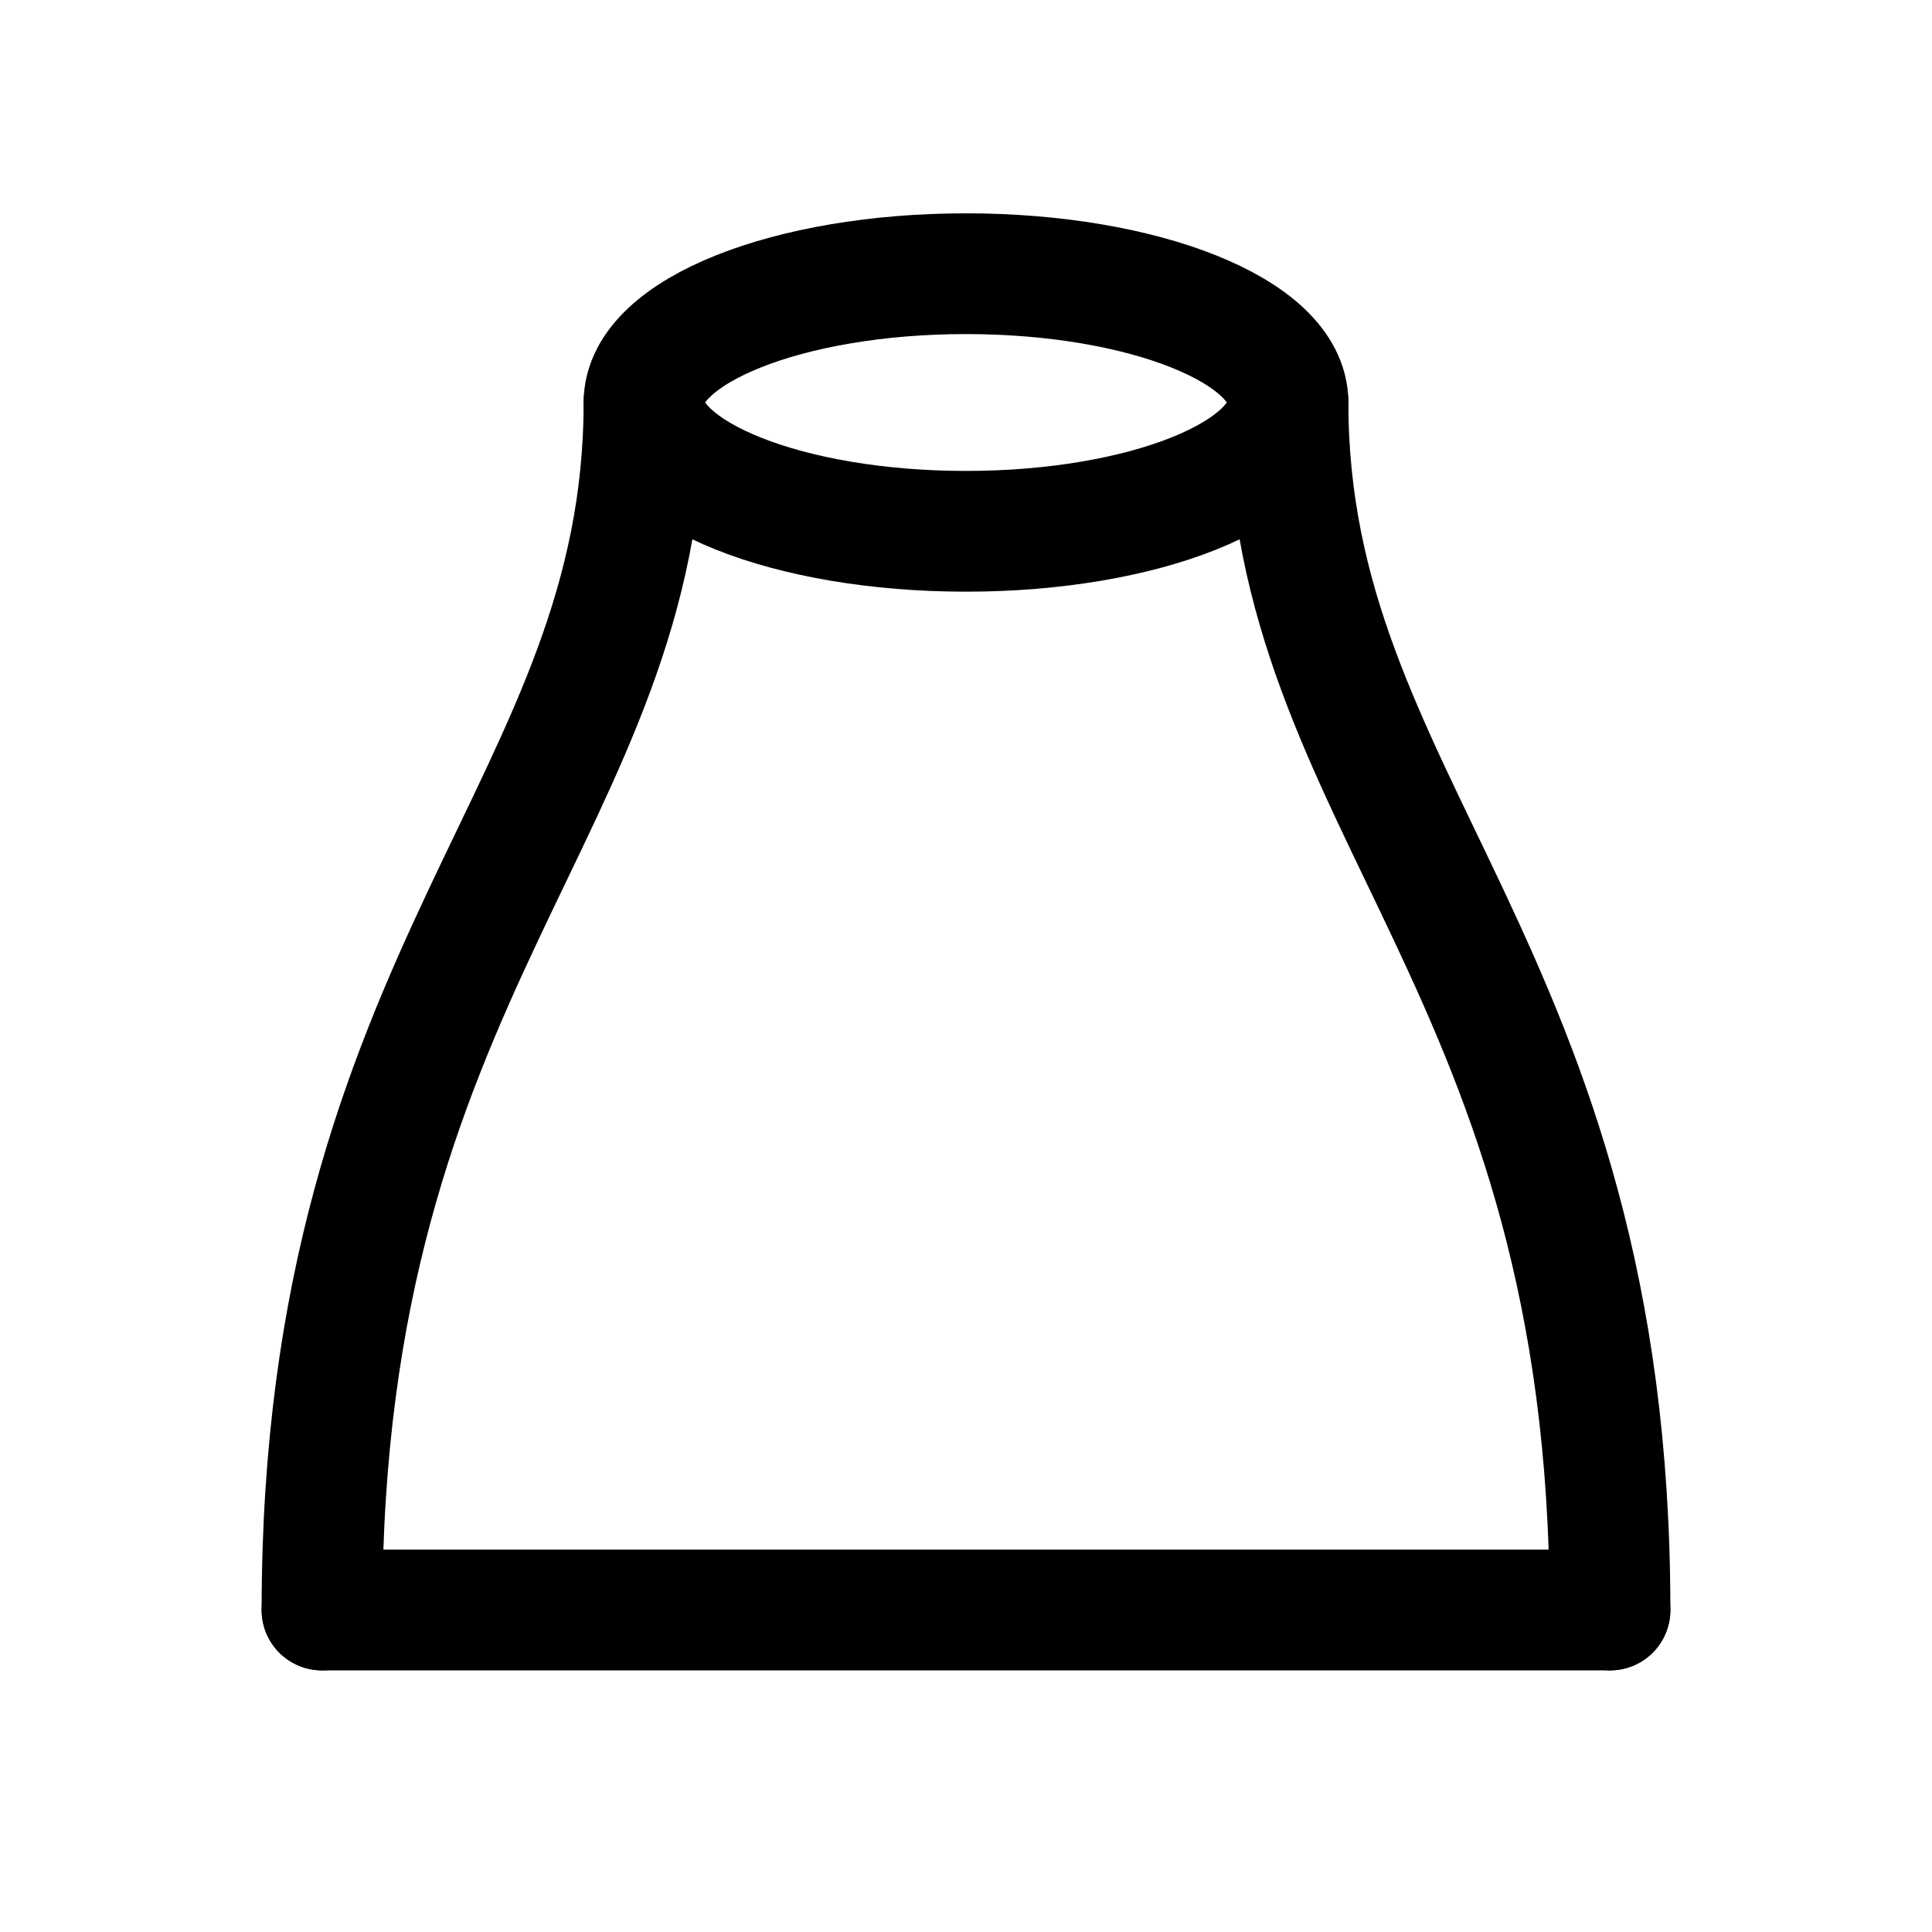
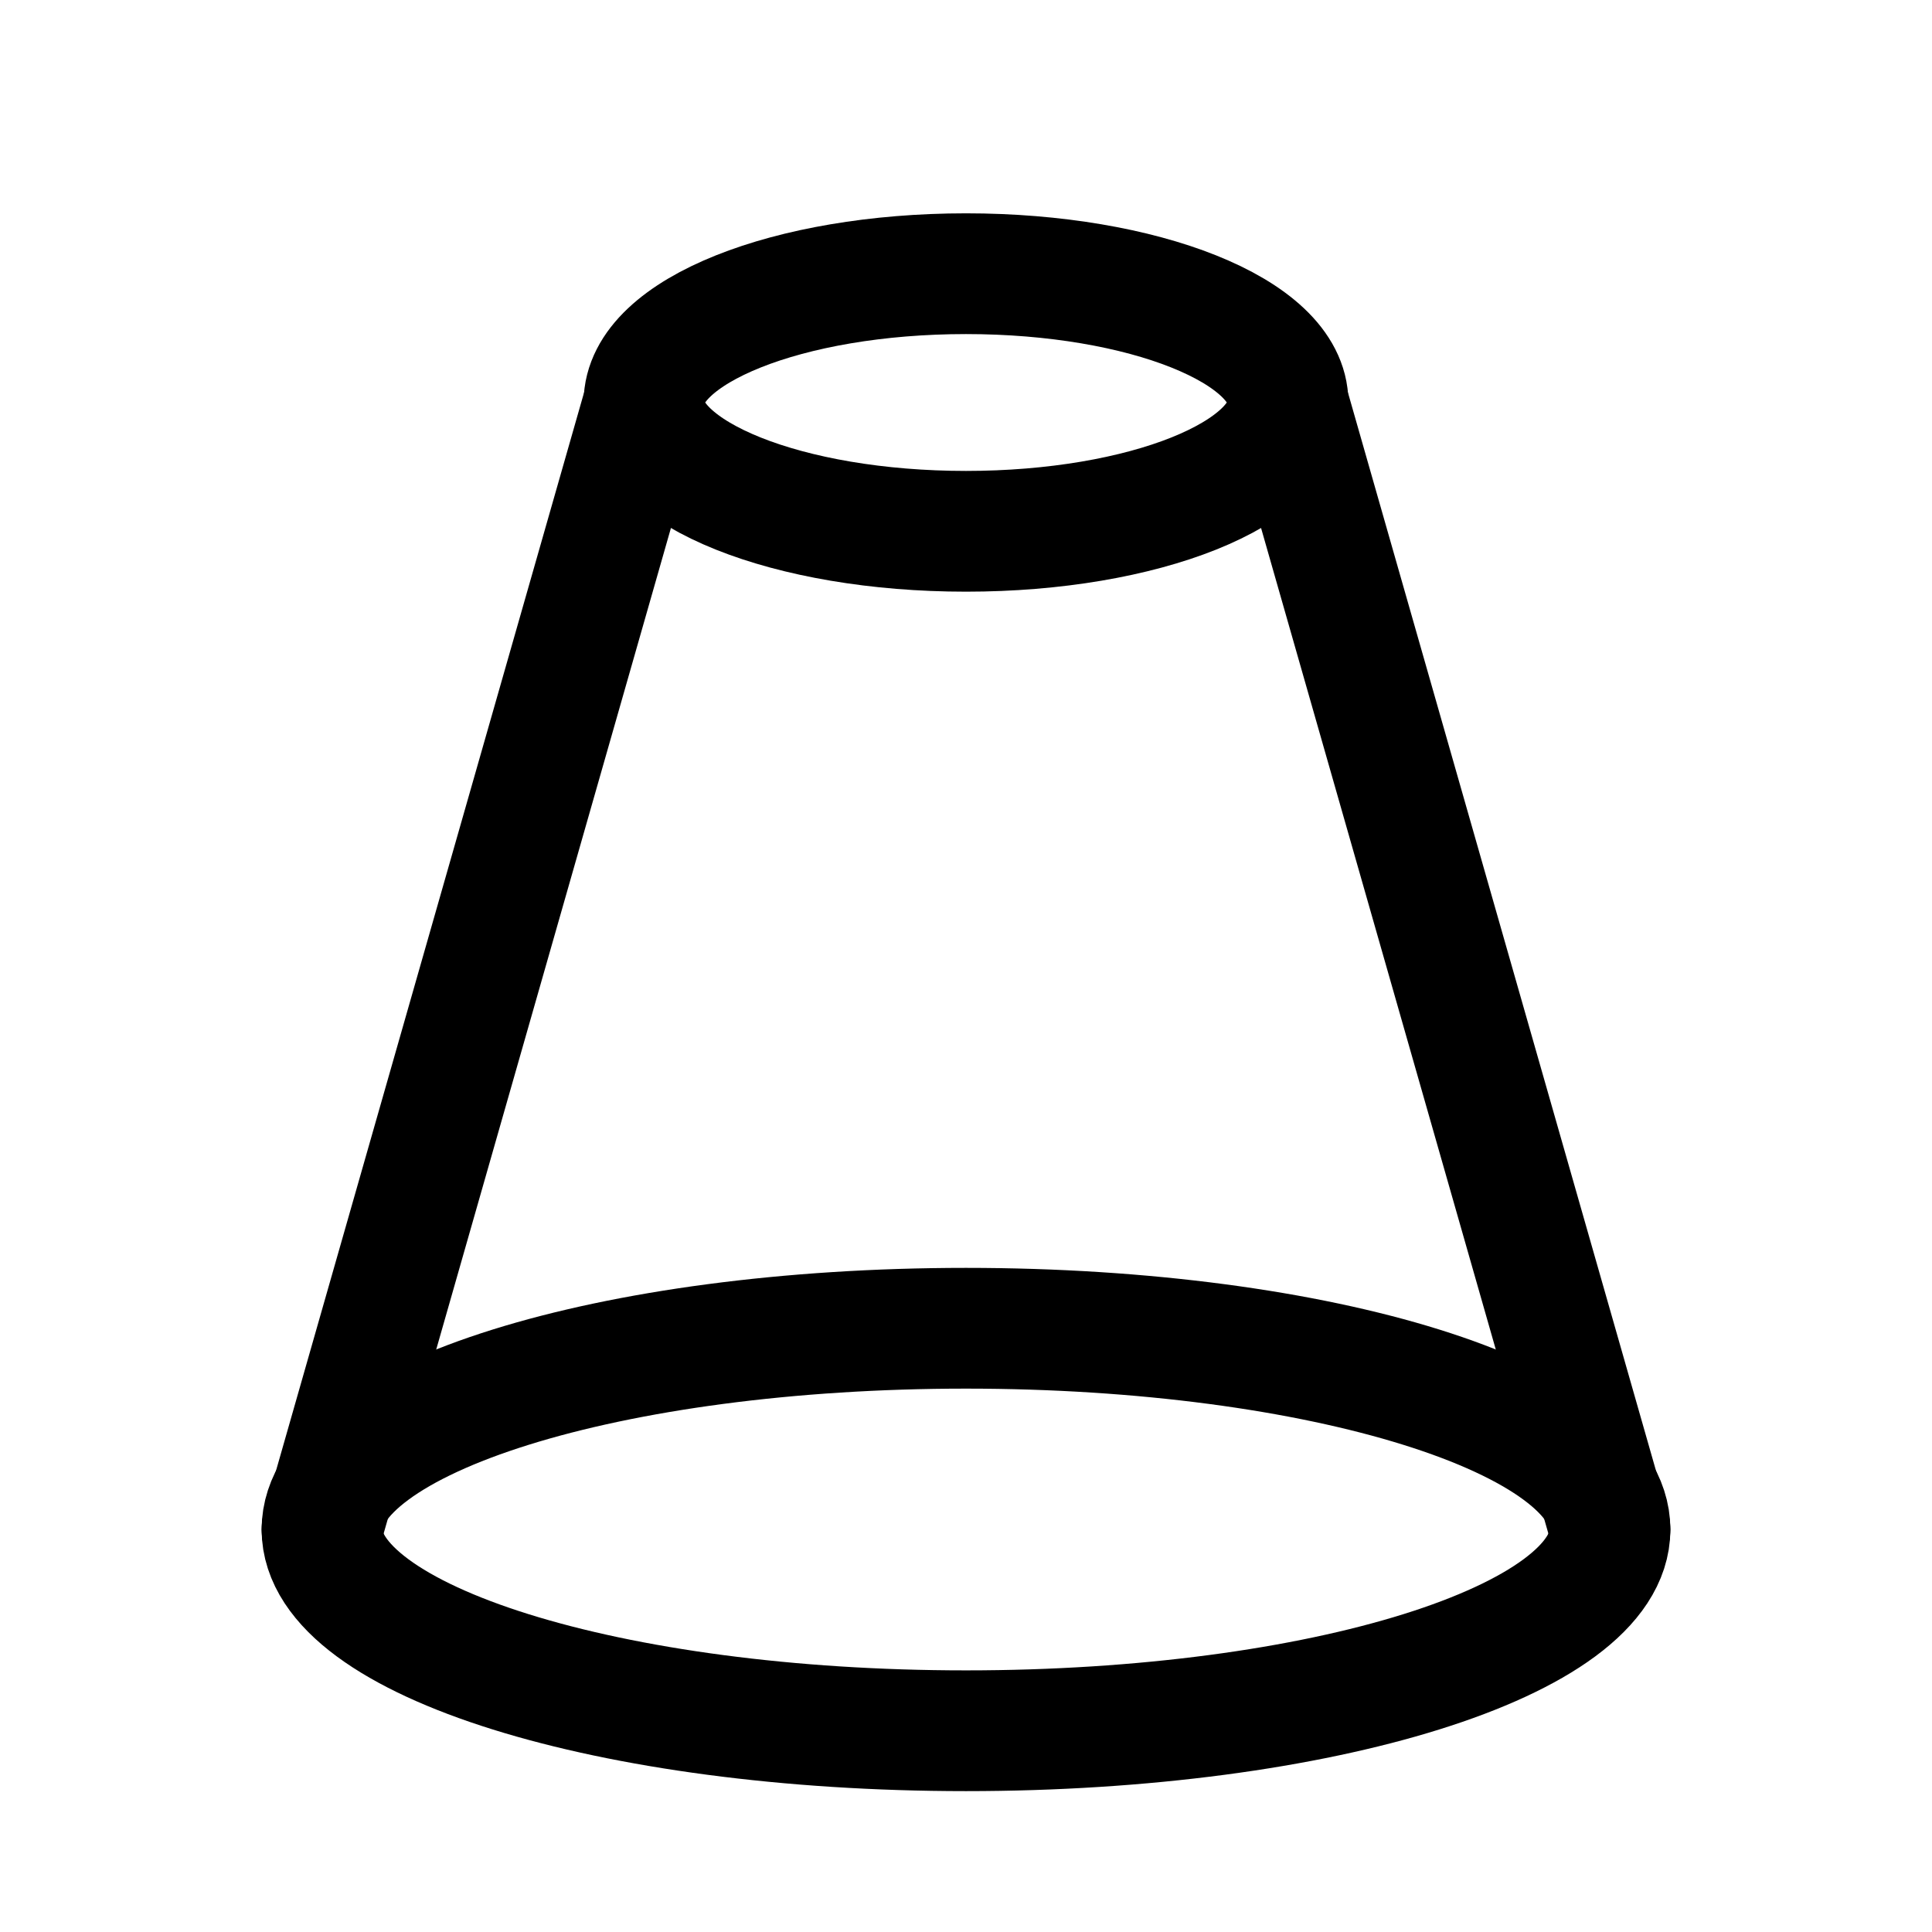
<svg xmlns="http://www.w3.org/2000/svg" viewBox="0 0 24 24" fill="none" stroke="currentColor" stroke-width="1.5" stroke-linecap="round" stroke-linejoin="round">
-   <path d="M4 20h16" />
  <ellipse cx="12" cy="5" rx="4" ry="1.6" />
-   <path d="M4 20C4 12 8 10 8 5M20 20c0-8-4-10-4-15" />
+   <ellipse cx="12" cy="19" rx="8" ry="2.5" />
+   <path d="M4 19 8 5M20 19 16 5" />
</svg>
